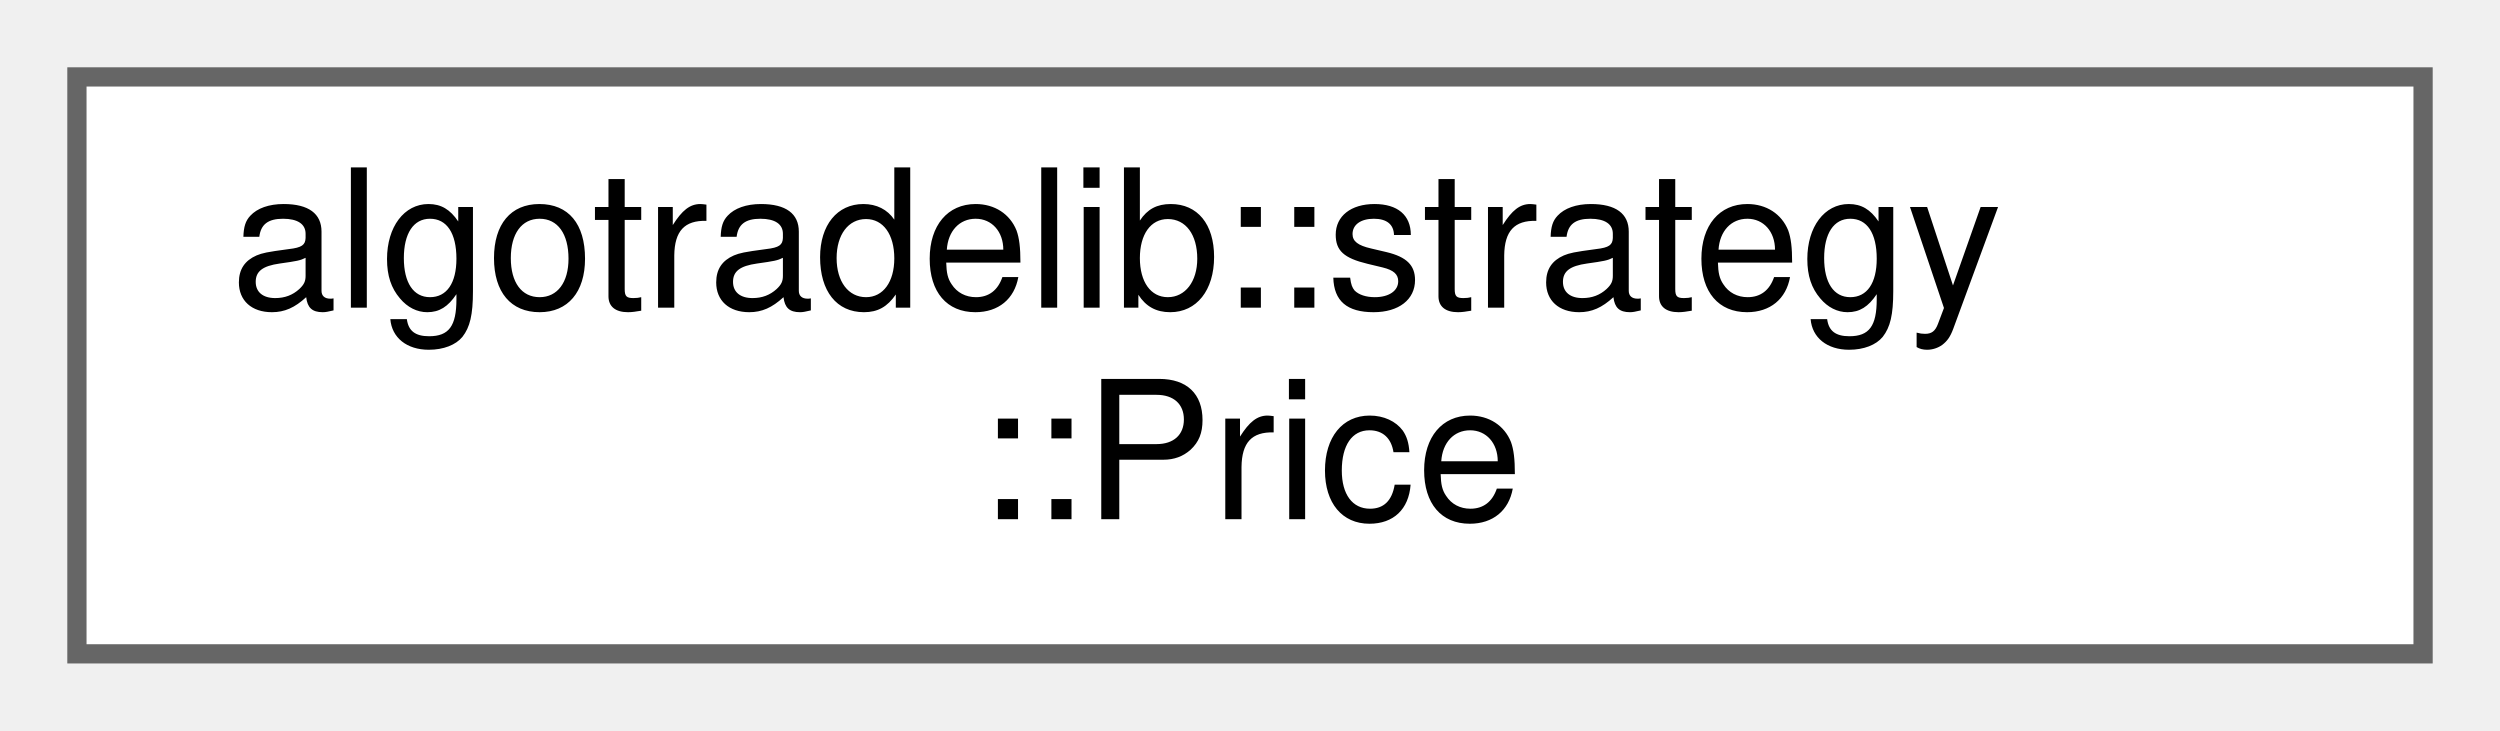
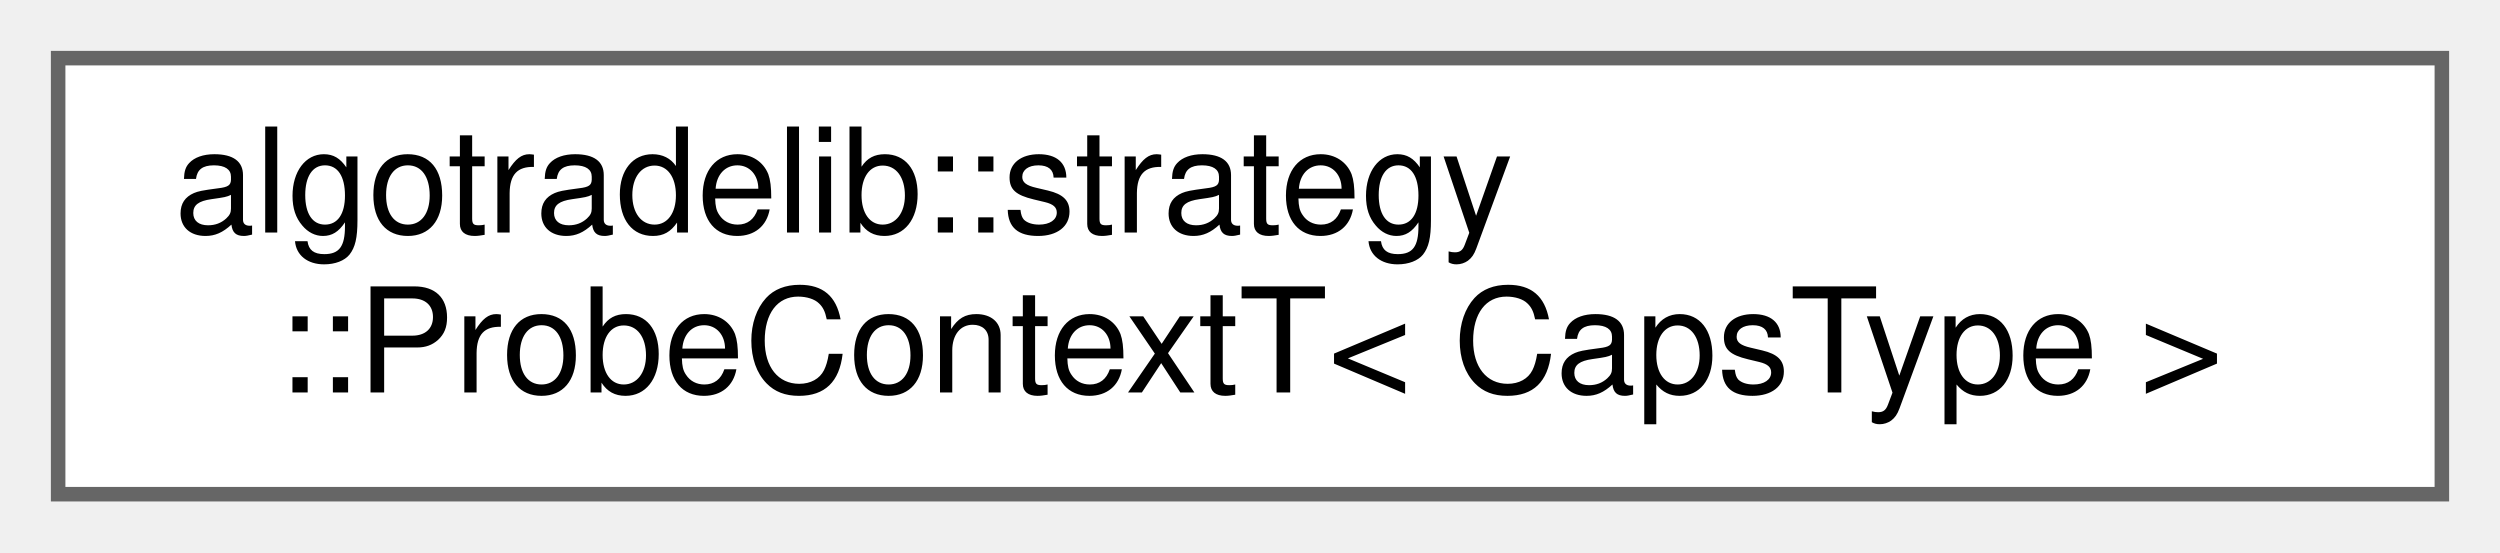
- <svg xmlns="http://www.w3.org/2000/svg" xmlns:xlink="http://www.w3.org/1999/xlink" width="130pt" height="38pt" viewBox="0.00 0.00 130.00 38.00">
+ <svg xmlns="http://www.w3.org/2000/svg" xmlns:xlink="http://www.w3.org/1999/xlink" width="172pt" height="38pt" viewBox="0.00 0.00 172.00 38.00">
  <g id="graph0" class="graph" transform="scale(1 1) rotate(0) translate(4 34)">
    <g id="Node000000" class="node">
      <g id="a_Node000000">
-         <a xlink:href="classalgotradelib_1_1strategy_1_1Price.html" target="_top" xlink:title="A price known to be on its instrument's tick grid.">
-           <polygon fill="white" stroke="#666666" points="122,-30 0,-30 0,0 122,0 122,-30" />
+         <a xlink:href="classalgotradelib_1_1strategy_1_1ProbeContextT.html" target="_top" xlink:title="A context for testing a strategy without a runner: it records what the strategy asks for.">
+           <polygon fill="white" stroke="#666666" points="164,-30 0,-30 0,0 164,0 164,-30" />
          <text text-anchor="start" x="8" y="-18" font-family="Helvetica,sans-Serif" font-size="10.00">algotradelib::strategy</text>
-           <text text-anchor="middle" x="61" y="-7" font-family="Helvetica,sans-Serif" font-size="10.00">::Price</text>
+           <text text-anchor="middle" x="82" y="-7" font-family="Helvetica,sans-Serif" font-size="10.00">::ProbeContextT&lt; CapsType &gt;</text>
        </a>
      </g>
    </g>
  </g>
</svg>
